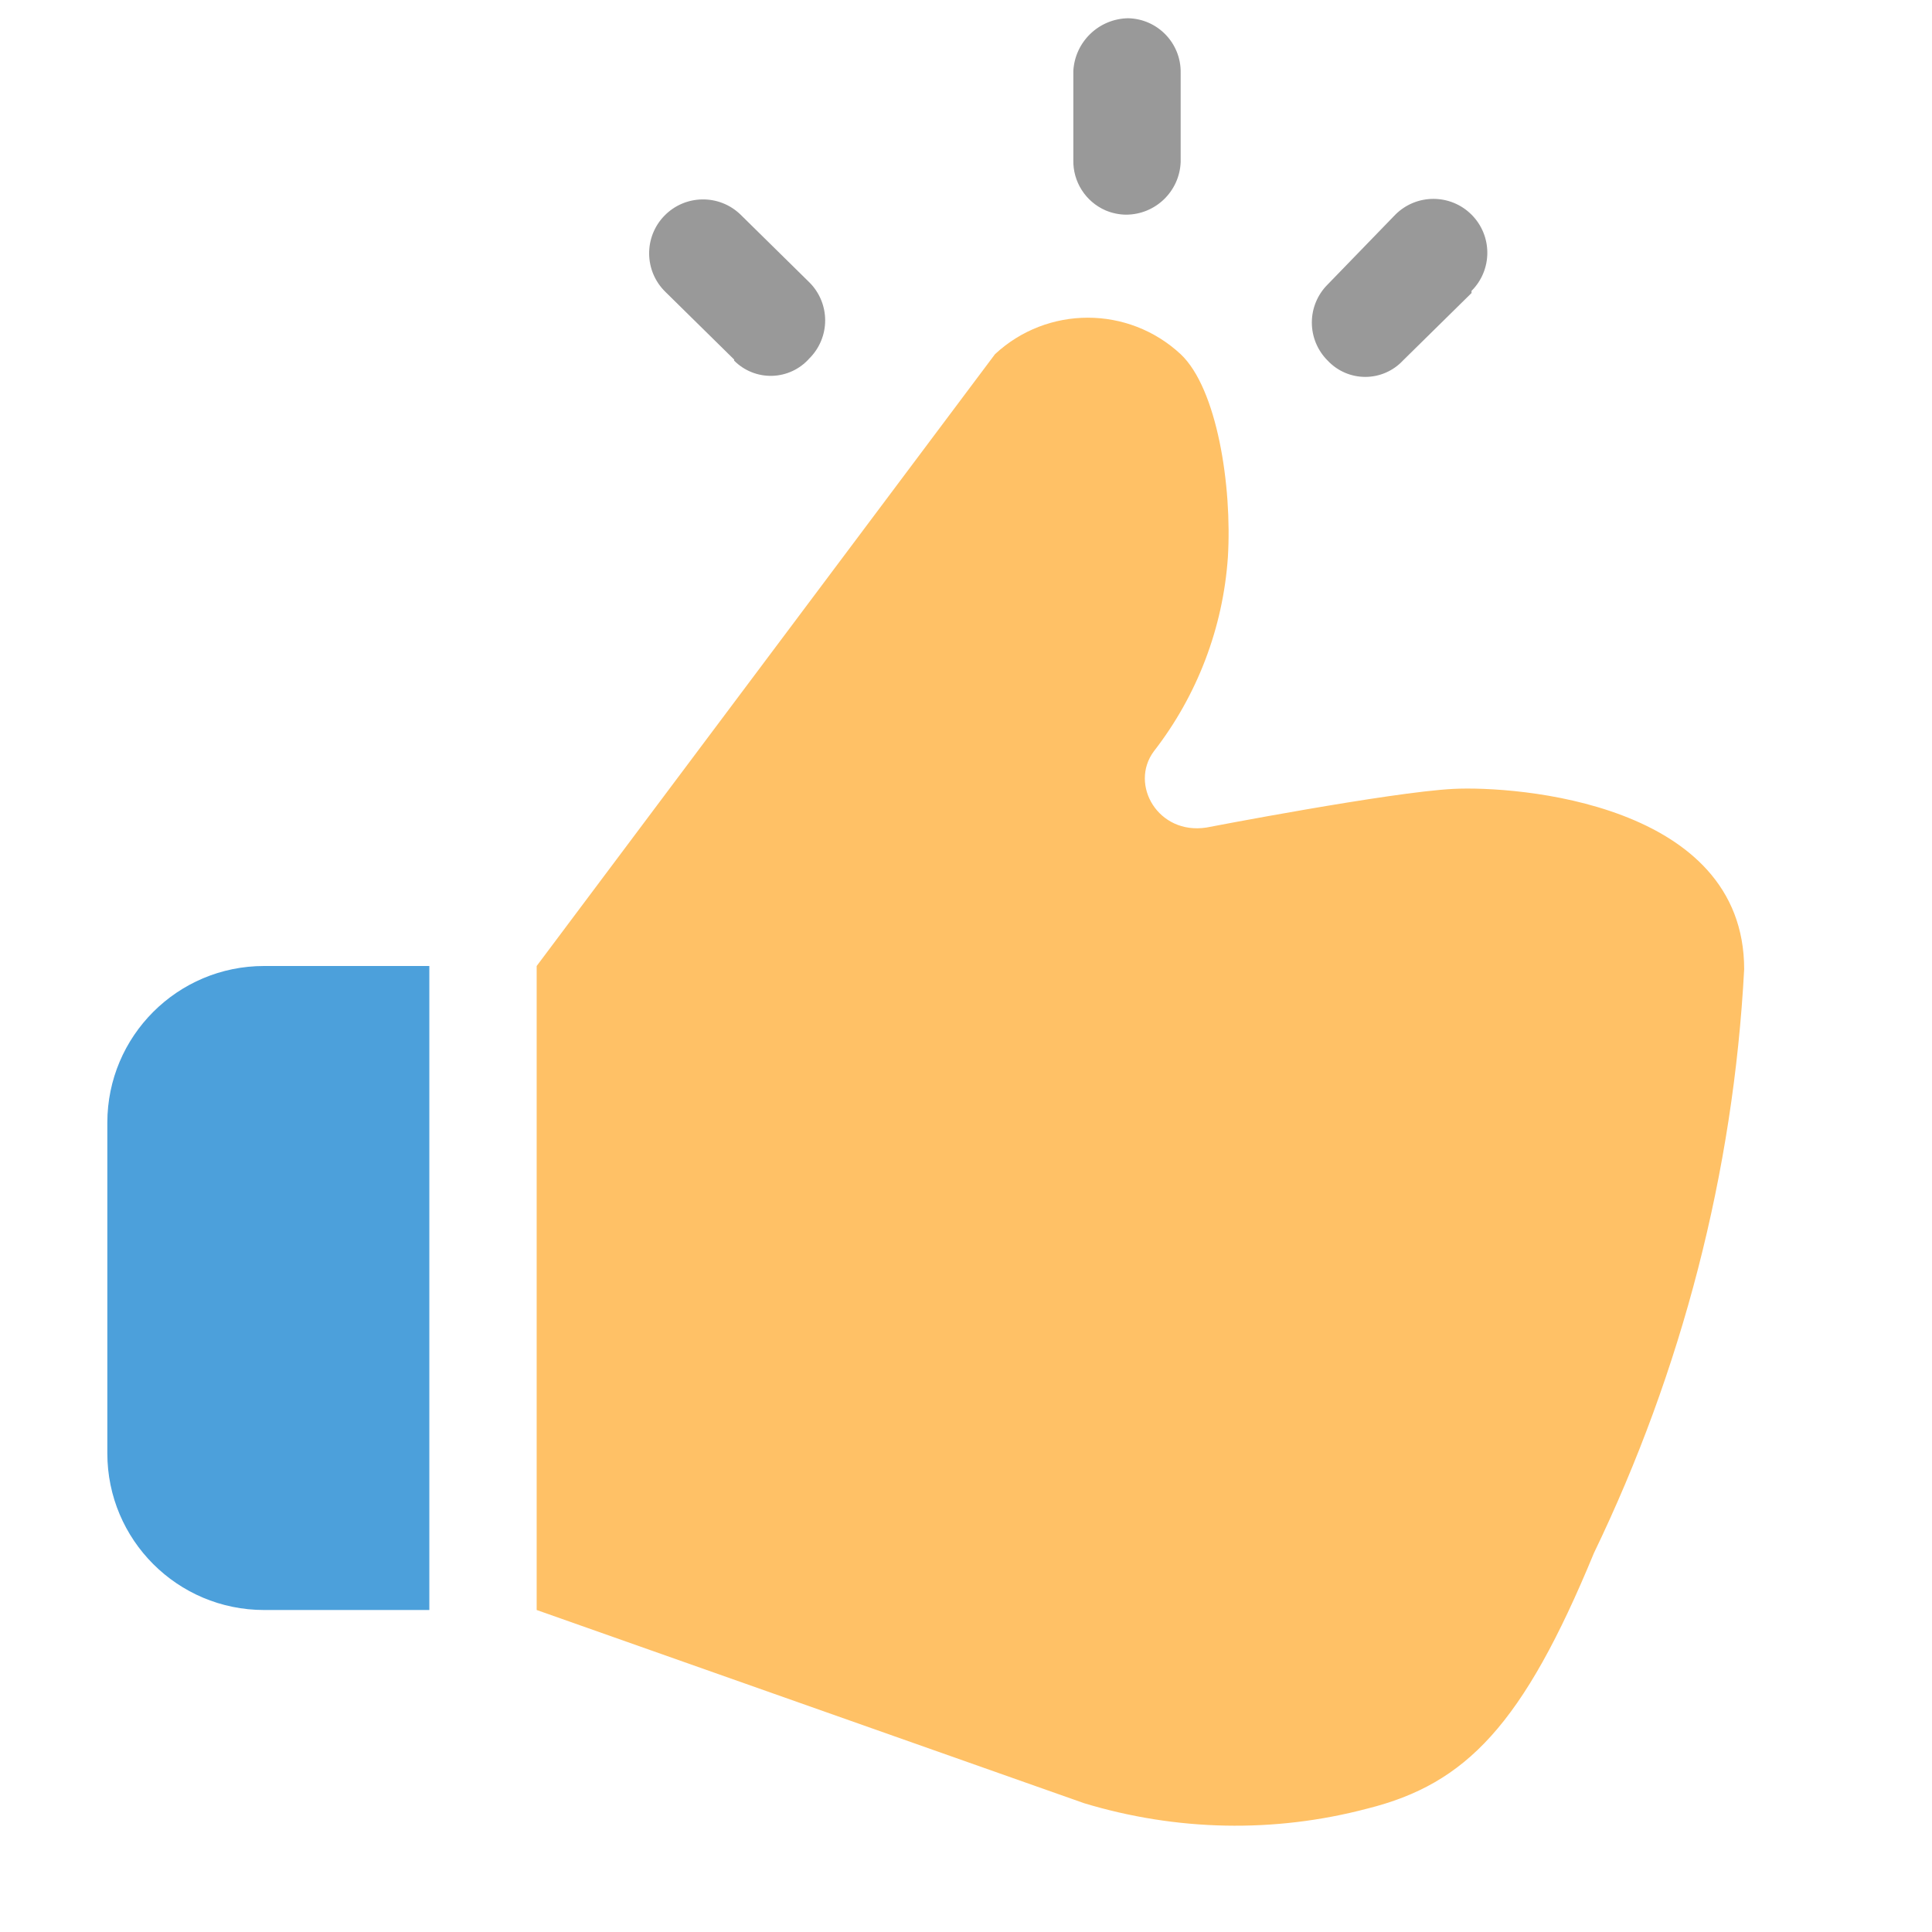
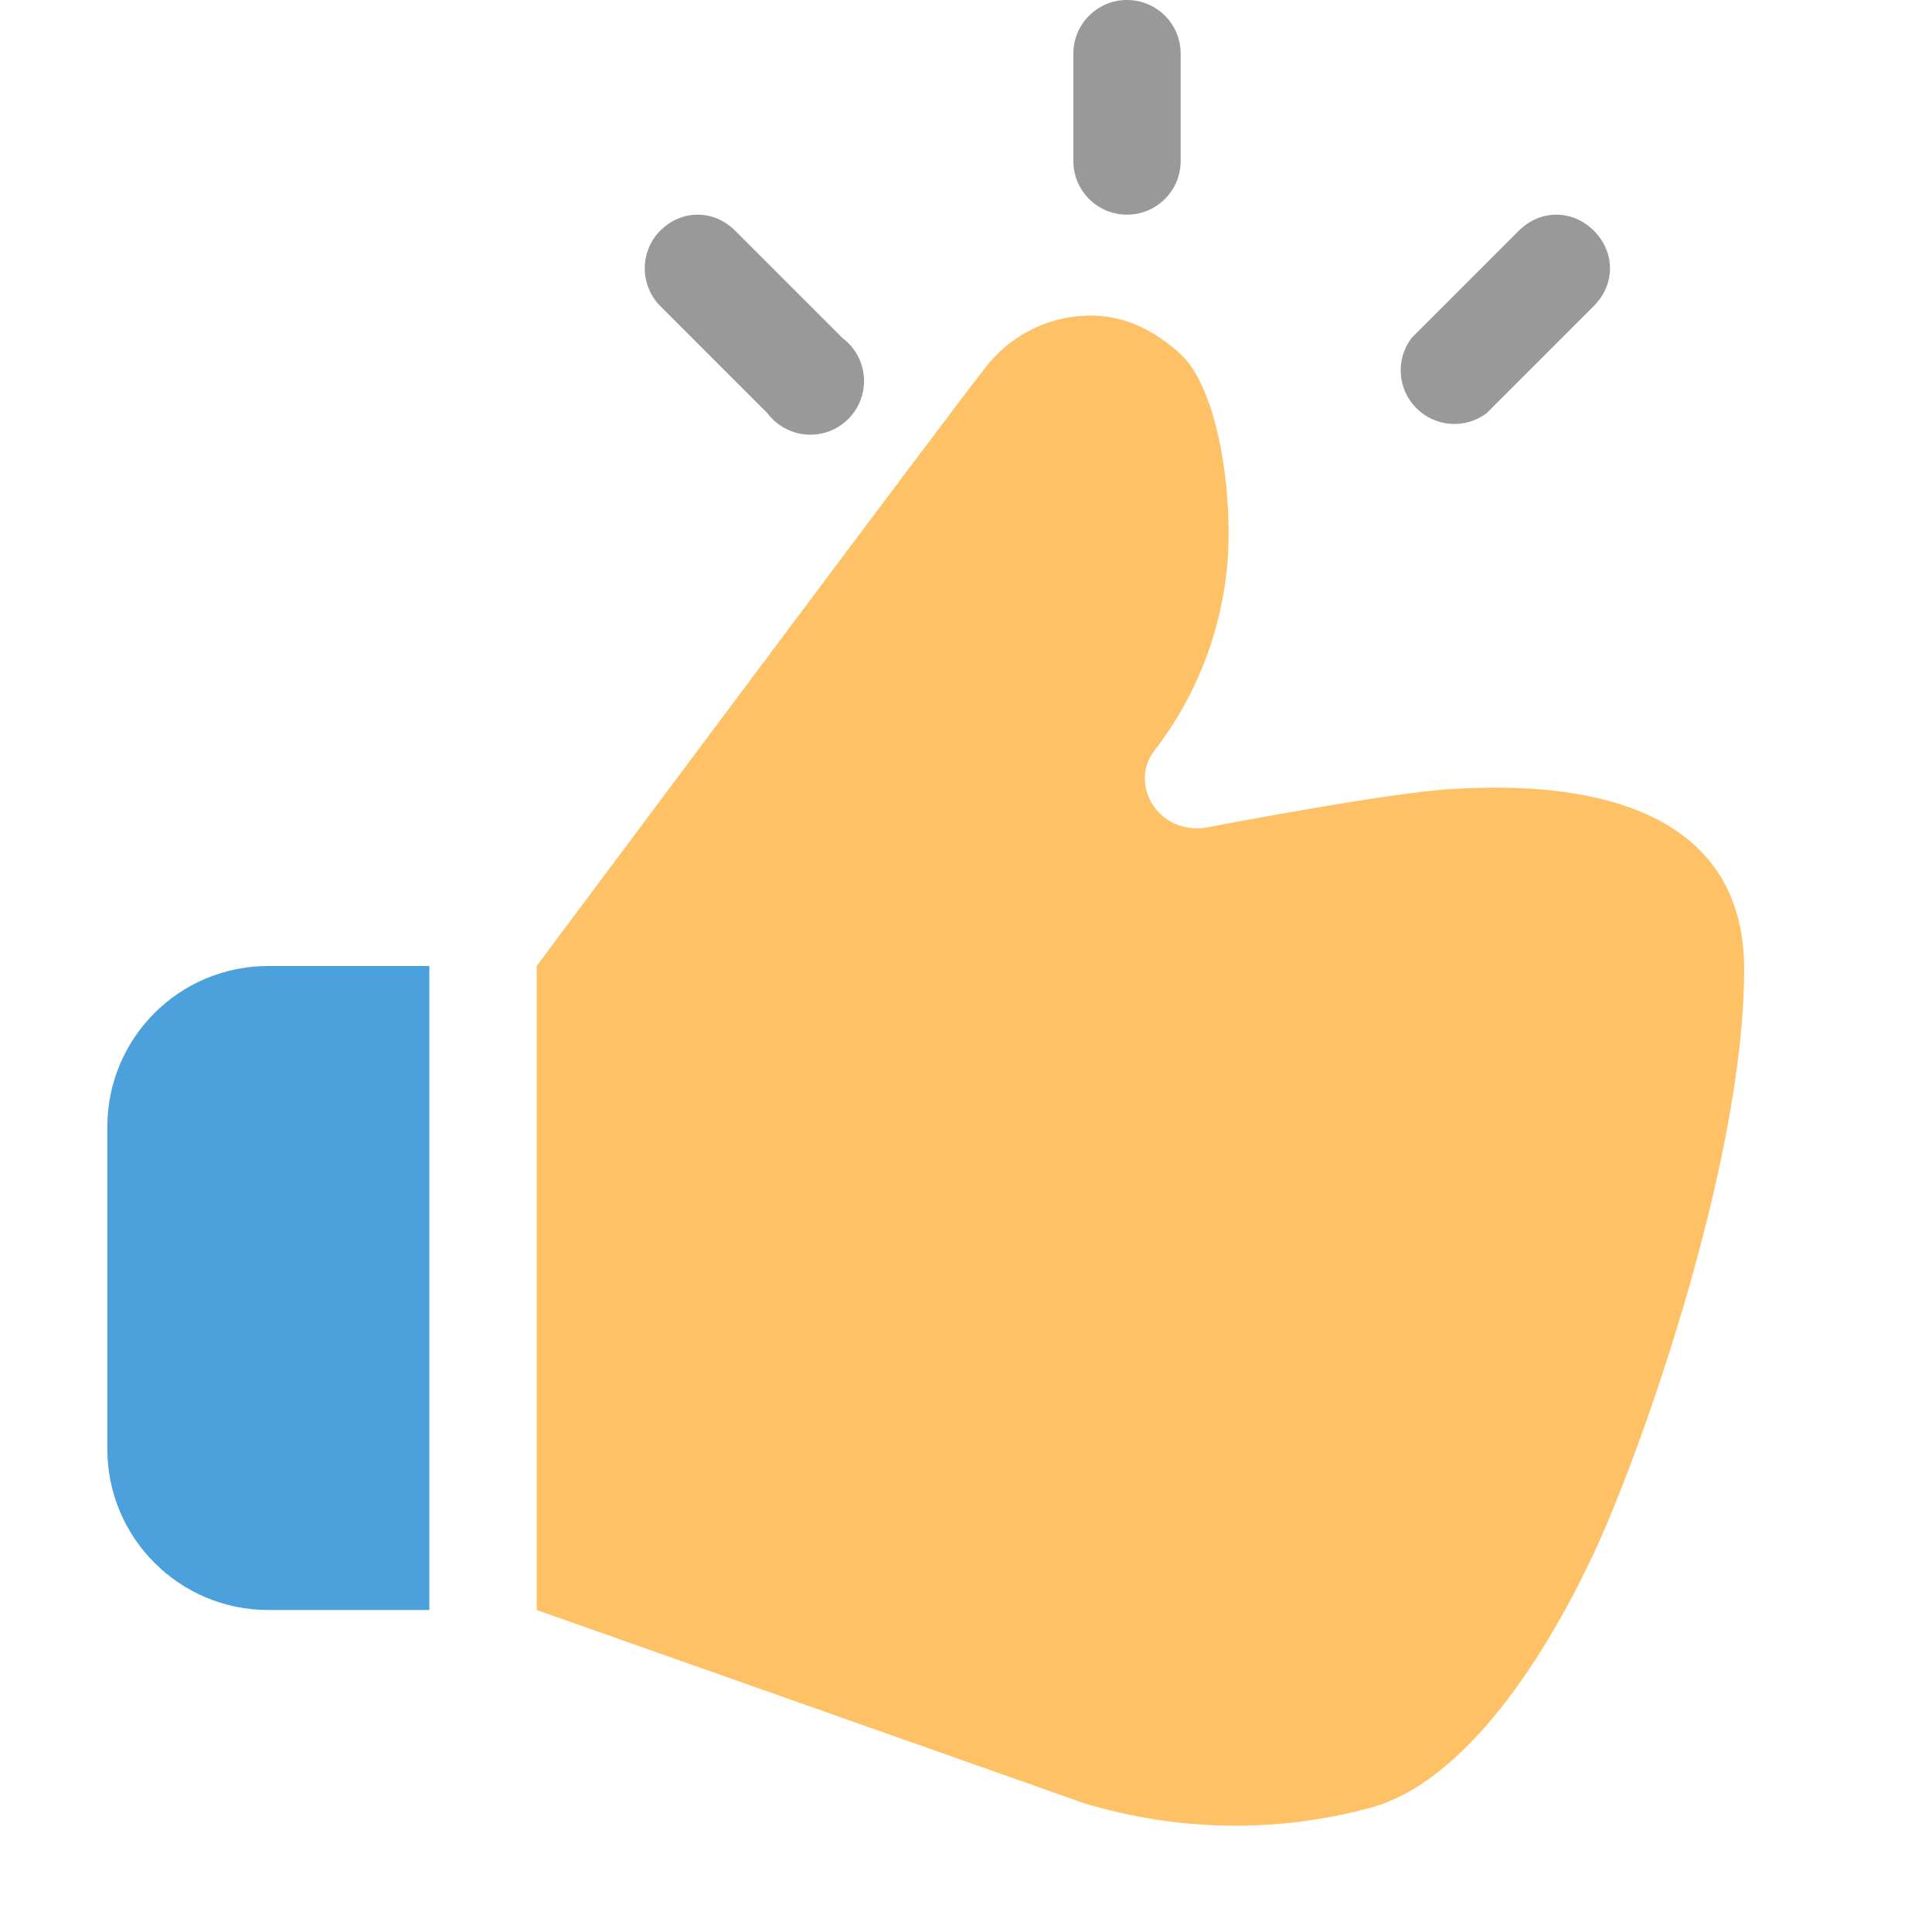
<svg aria-hidden="true" class="svg-icon iconThumbsUp" width="18" height="18" viewBox="0 0 18 18">
-   <path opacity=".7" d="M2.46 15H4V9H2.46A1.46 1.46 0 0 0 1 10.46v3.08A1.46 1.46 0 0 0 2.46 15z" fill="#07C" />
-   <path d="M5 15V9l4.27-5.7a1.27 1.27 0 0 1 1.73 0c.34.32.48 1.23.44 1.89A3.32 3.32 0 0 1 10.75 7c-.23.31.04.78.49.71 0 0 1.71-.33 2.3-.36.59-.03 2.71.13 2.71 1.68-.1 1.89-.58 3.74-1.4 5.44-.66 1.6-1.19 2.15-2.11 2.38-.87.23-1.78.21-2.64-.05L5 15z" fill="#FFC166" />
-   <path d="M10.3 1.96a.5.5 0 0 0 .19.04.51.51 0 0 0 .51-.49V.68a.5.5 0 0 0-.49-.51.52.52 0 0 0-.51.49v.83a.5.5 0 0 0 .3.47zM6.84 3.35l-.64-.63A.5.5 0 0 1 6.9 2l.64.63a.5.5 0 0 1 0 .71.48.48 0 0 1-.7.02zm6.87-.62l-.64.63a.48.48 0 0 1-.7 0 .5.5 0 0 1 0-.71L13 2a.5.5 0 0 1 .71.71v.02z" opacity=".4" />
+   <path d="M5 15V9s3.94-5.28 4.2-5.6c.27-.33.64-.46.96-.46.32 0 .6.14.84.36.34.32.48 1.23.44 1.89A3.32 3.32 0 0 1 10.75 7c-.23.31.04.78.49.71 0 0 1.71-.33 2.3-.36.59-.03 2.71-.13 2.71 1.68 0 1.8-.97 4.52-1.4 5.44-.43.92-1.19 2.15-2.11 2.38-.87.23-1.78.21-2.64-.05L5 15z" fill="#FFC166" />
+   <path opacity=".7" d="M1 10.5C1 9.67 1.67 9 2.5 9H4v6H2.5A1.5 1.5 0 0 1 1 13.5v-3z" fill="#07C" />
+   <path d="M11 .5a.5.5 0 0 0-1 0v1a.5.5 0 0 0 1 0v-1zM6.15 2.15c.2-.2.5-.2.7 0l1 1a.5.5 0 1 1-.7.7l-1-1a.5.5 0 0 1 0-.7zm8.7 0c.2.2.2.5 0 .7l-1 1a.5.5 0 0 1-.7-.7l1-1c.2-.2.5-.2.7 0z" opacity=".4" />
</svg>
